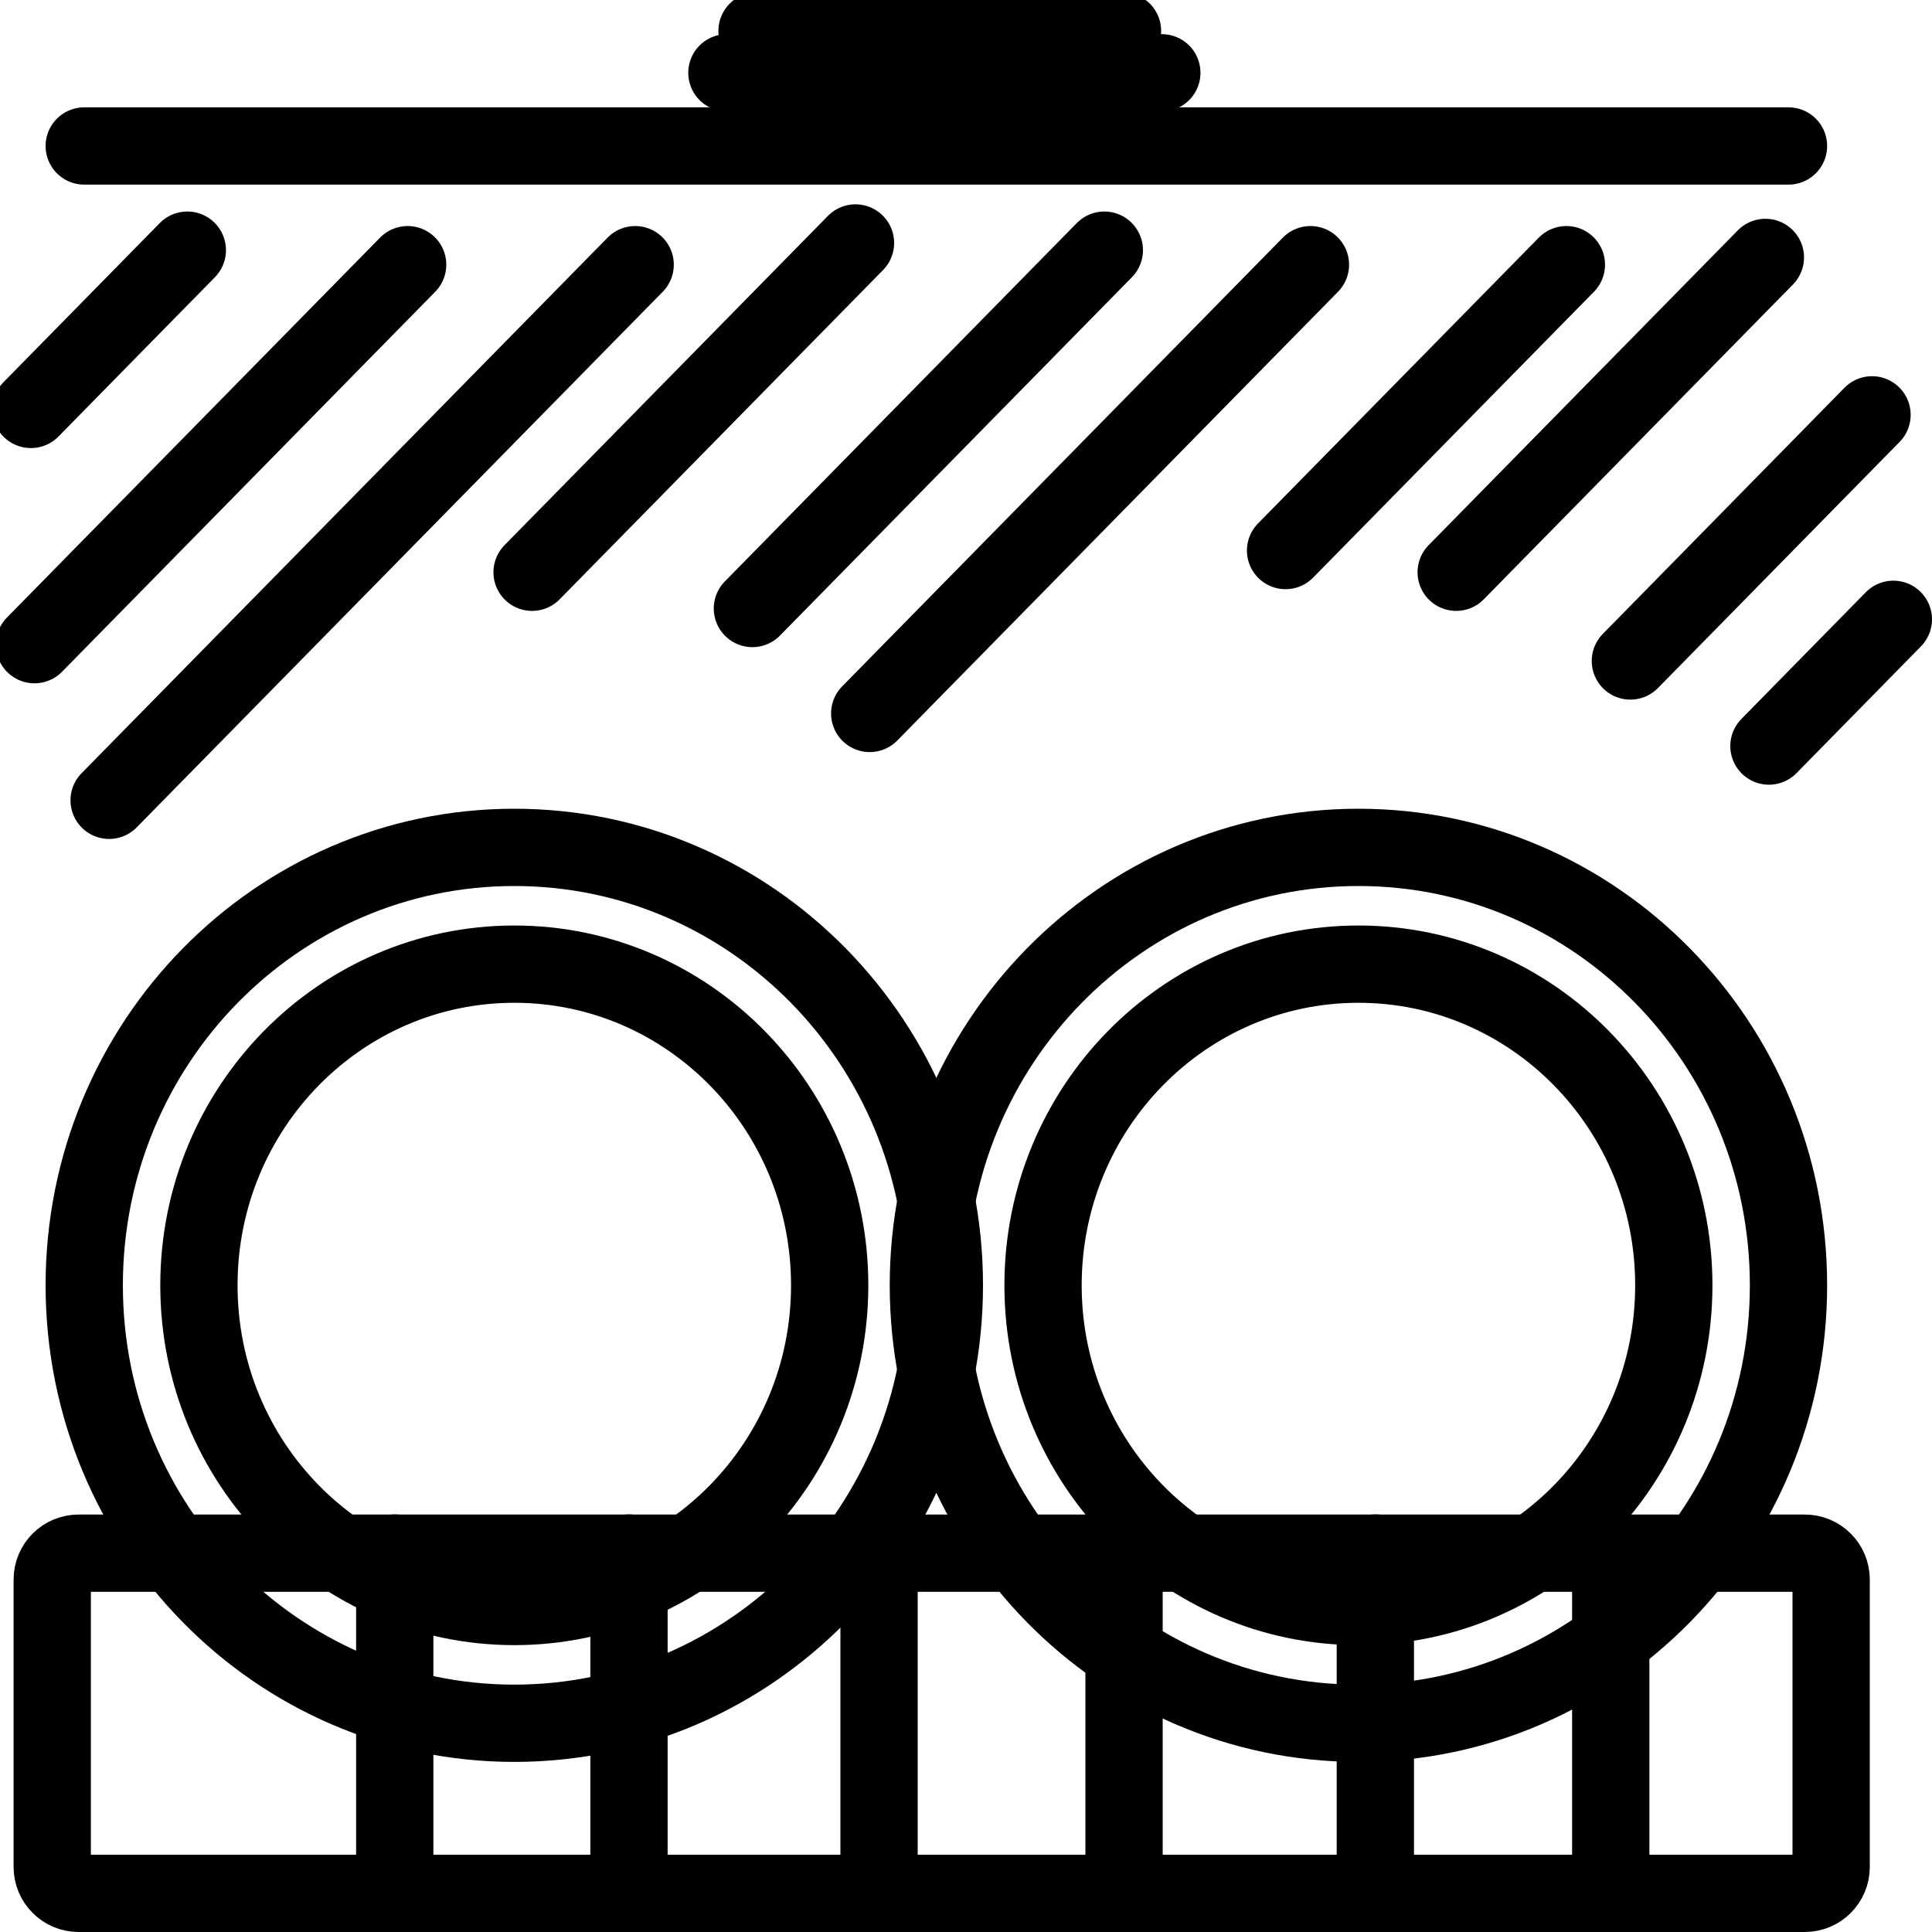
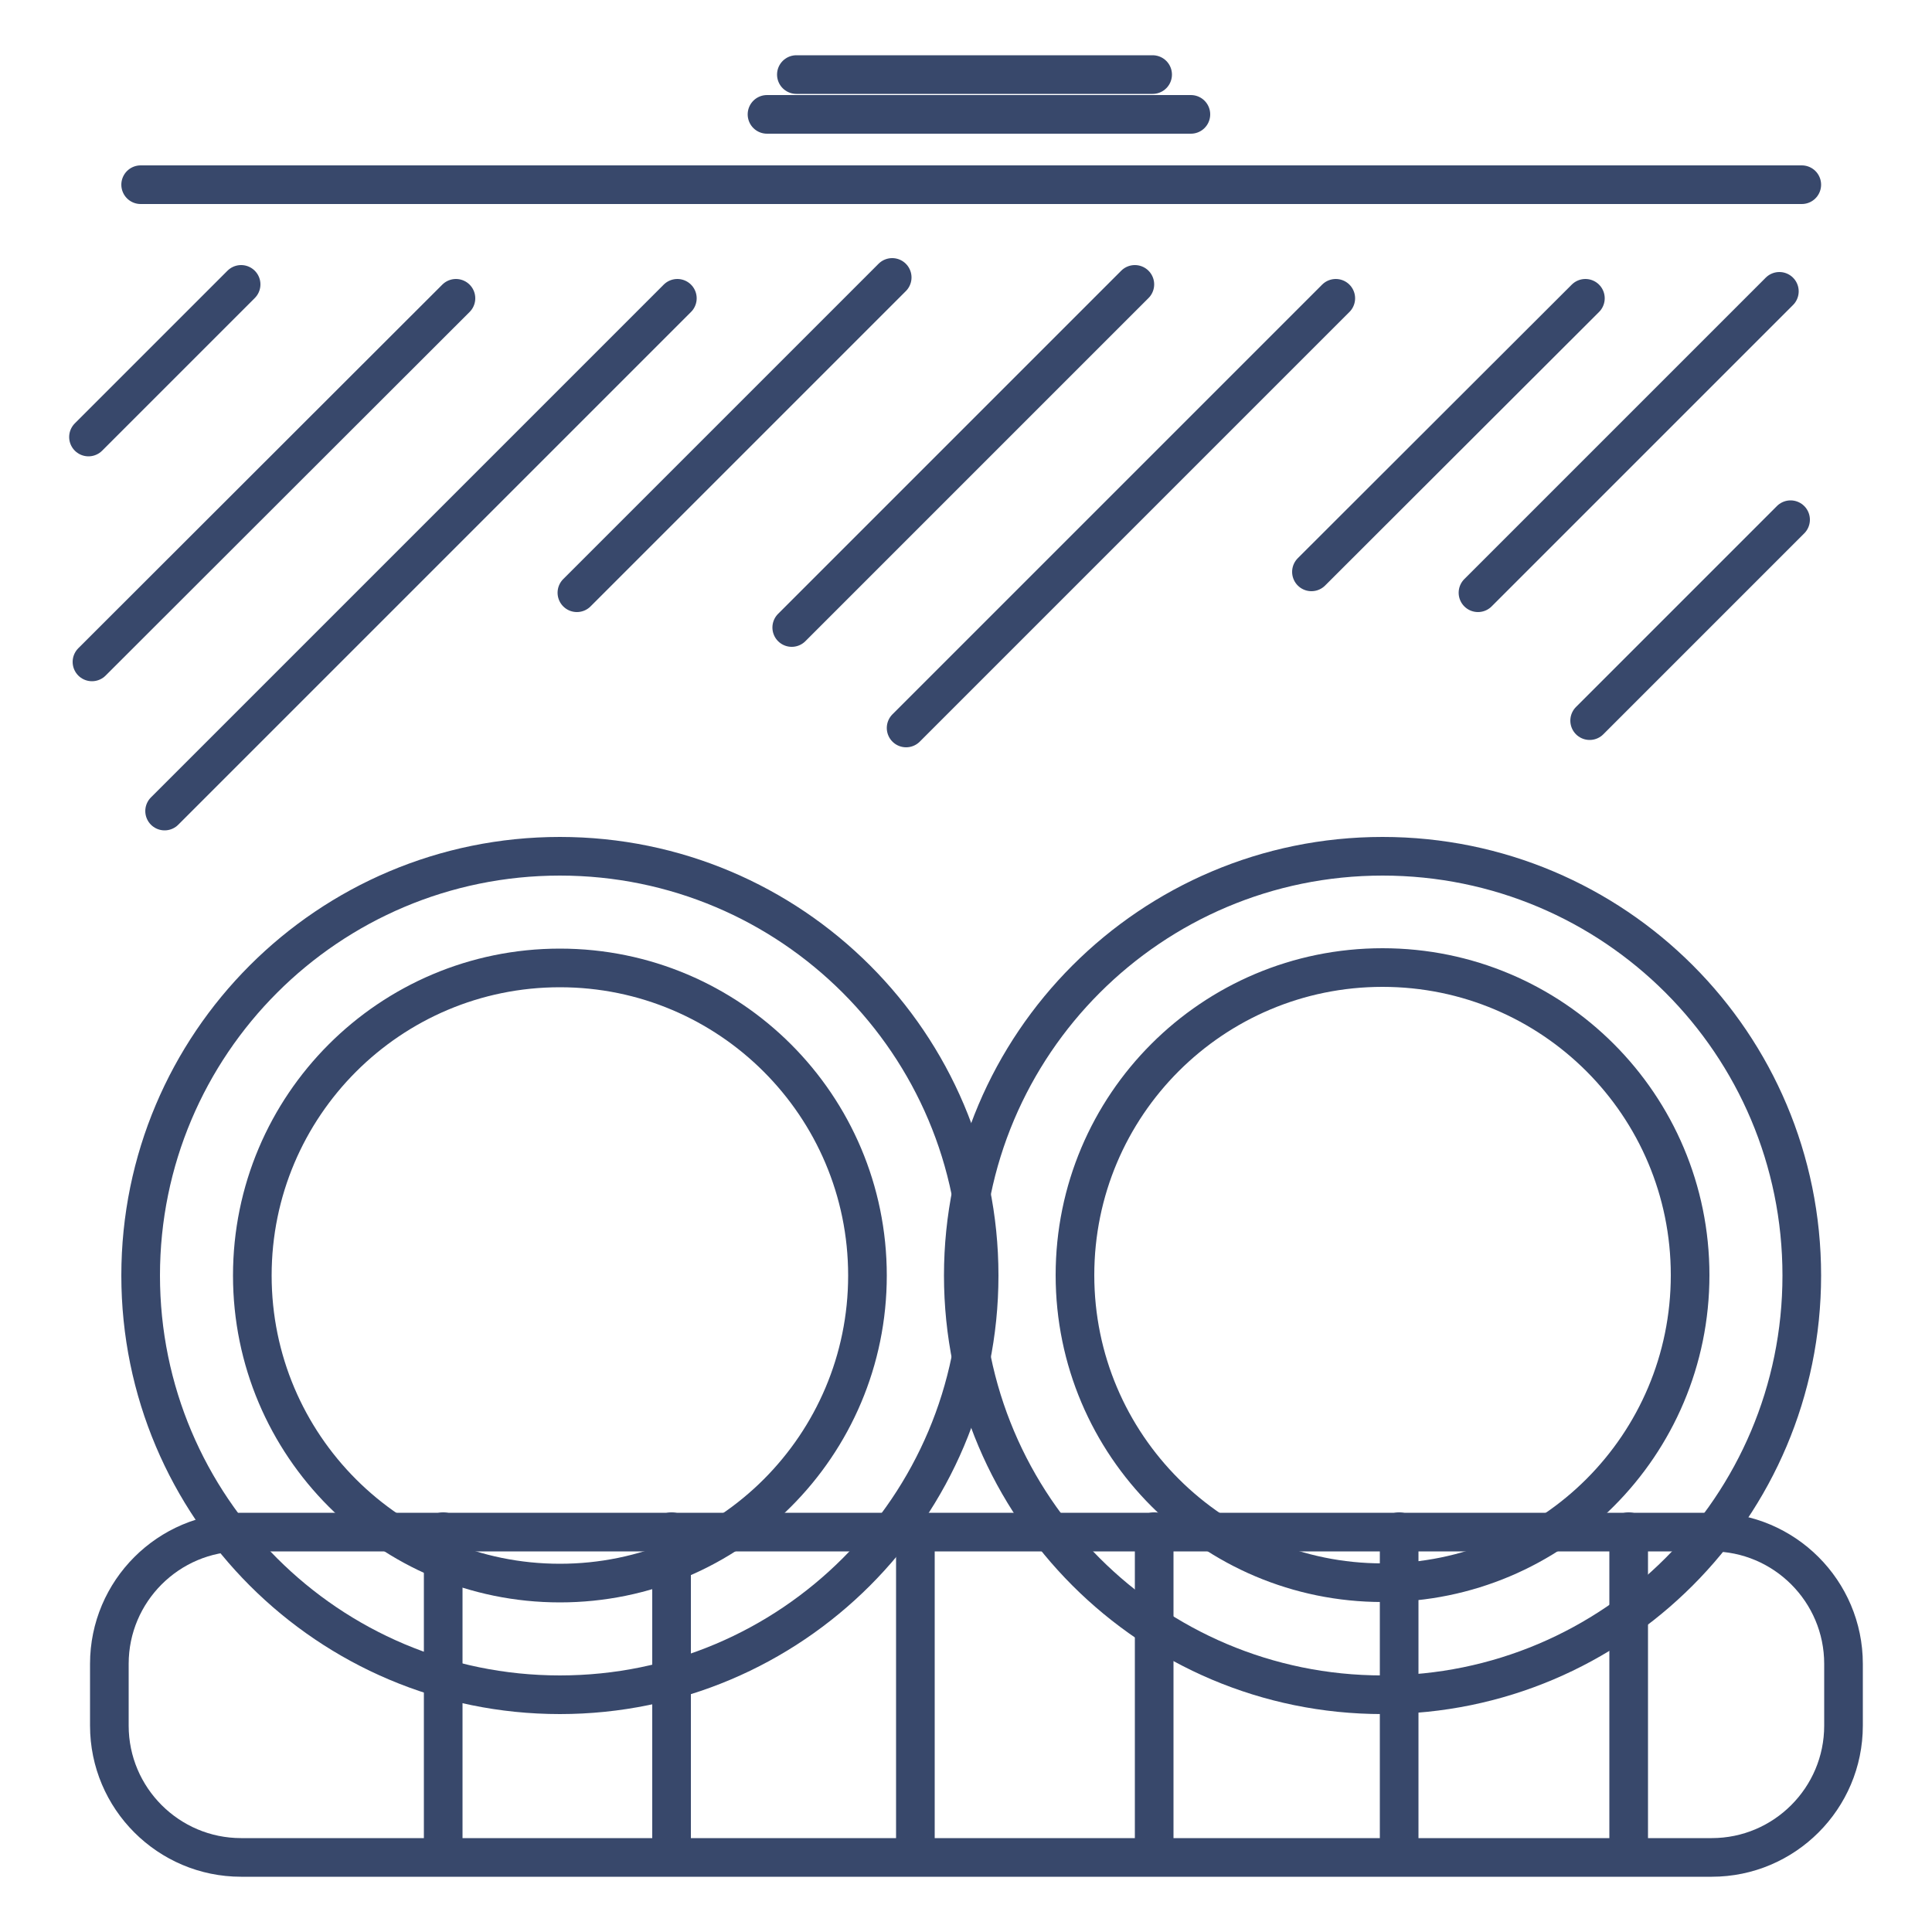
- <svg xmlns="http://www.w3.org/2000/svg" version="1.1" id="Layer_1" x="0px" y="0px" viewBox="0 0 250 250" style="enable-background:new 0 0 250 250;" xml:space="preserve">
+ <svg xmlns="http://www.w3.org/2000/svg" version="1.1" id="Layer_1" x="0px" y="0px" viewBox="0 0 50 50" style="enable-background:new 0 0 50 50;" xml:space="preserve">
  <style type="text/css">
- 	.st0{fill:none;stroke:#000000;stroke-width:10;stroke-linecap:round;stroke-linejoin:round;stroke-miterlimit:10;}
- 	.st1{fill:none;stroke:#000000;stroke-width:10;stroke-linecap:round;stroke-miterlimit:10;}
+ 	.st0{fill:none;stroke:#38486B;stroke-linecap:round;stroke-linejoin:round;stroke-miterlimit:10;}
+ 	.st1{fill:none;stroke:#38486B;stroke-linecap:round;stroke-miterlimit:10;}
</style>
  <g>
    <g>
-       <line class="st0" x1="24.24" y1="32.37" x2="4" y2="52.98" />
-       <line class="st0" x1="52.75" y1="34.25" x2="4.46" y2="83.42" />
-       <line class="st0" x1="82.19" y1="34.25" x2="14.12" y2="103.56" />
-       <line class="st0" x1="110.7" y1="31.44" x2="68.85" y2="74.05" />
-       <line class="st0" x1="142.9" y1="32.37" x2="97.36" y2="78.74" />
-       <line class="st0" x1="169.57" y1="34.25" x2="112.54" y2="92.32" />
-       <line class="st0" x1="202.69" y1="34.25" x2="166.35" y2="71.24" />
-       <line class="st0" x1="228.44" y1="33.31" x2="188.43" y2="74.05" />
-       <line class="st0" x1="242.24" y1="53.68" x2="210.97" y2="85.53" />
-       <line class="st1" x1="245" y1="80.14" x2="228.9" y2="96.54" />
+       <line class="st0" x1="6.24" y1="7.36" x2="2.29" y2="11.31" />
+       <line class="st0" x1="11.8" y1="7.72" x2="2.38" y2="17.13" />
+       <line class="st0" x1="17.53" y1="7.72" x2="4.26" y2="20.99" />
+       <line class="st0" x1="23.09" y1="7.18" x2="14.93" y2="15.34" />
+       <line class="st0" x1="29.37" y1="7.36" x2="20.49" y2="16.24" />
+       <line class="st0" x1="34.57" y1="7.72" x2="23.45" y2="18.84" />
+       <line class="st0" x1="41.03" y1="7.72" x2="33.94" y2="14.8" />
+       <line class="st0" x1="46.05" y1="7.54" x2="38.25" y2="15.34" />
+       <line class="st1" x1="46.34" y1="13.45" x2="41.14" y2="18.65" />
    </g>
-     <path class="st0" d="M233.54,245H10.17c-1.88,0-3.41-1.53-3.41-3.41v-37.2c0-1.88,1.53-3.41,3.41-3.41h223.37   c1.88,0,3.41,1.53,3.41,3.41v37.2C236.95,243.47,235.42,245,233.54,245z" />
-     <ellipse class="st0" cx="66.55" cy="166.32" rx="55.65" ry="56.67" />
-     <ellipse class="st0" cx="66.55" cy="166.32" rx="40.81" ry="41.56" />
-     <path class="st0" d="M175.78,109.65c-30.74,0-55.65,25.37-55.65,56.67c0,31.3,24.92,56.67,55.65,56.67s55.65-25.37,55.65-56.67   C231.43,135.02,206.52,109.65,175.78,109.65z M175.78,207.88c-22.54,0-40.81-18.61-40.81-41.56s18.27-41.56,40.81-41.56   s40.81,18.61,40.81,41.56S198.32,207.88,175.78,207.88z" />
-     <line class="st0" x1="10.9" y1="18.89" x2="231.43" y2="18.89" />
-     <line class="st0" x1="94.06" y1="9.42" x2="150.34" y2="9.42" />
-     <line class="st0" x1="97.96" y1="4" x2="145.25" y2="4" />
-     <polyline class="st0" points="208.43,242.95 208.43,212.24 208.43,200.96  " />
-     <polyline class="st0" points="177.97,242.95 177.97,222.95 177.97,207.8 177.97,200.96  " />
-     <polyline class="st0" points="145.45,242.95 145.45,213.86 145.45,200.96  " />
-     <line class="st0" x1="113.75" y1="242.95" x2="113.75" y2="200.96" />
-     <polyline class="st0" points="81.39,242.95 81.39,220.96 81.39,204.98 81.39,200.96  " />
-     <polyline class="st0" points="51.08,242.95 51.08,220.75 51.08,204.72 51.08,200.96  " />
+     <path class="st0" d="M44.3,48.07H6.24c-1.88,0-3.41-1.53-3.41-3.41v-1.6c0-1.88,1.53-3.41,3.41-3.41H44.3   c1.88,0,3.41,1.53,3.41,3.41v1.6C47.71,46.54,46.18,48.07,44.3,48.07z" />
+     <circle class="st0" cx="14.49" cy="33.01" r="10.85" />
+     <circle class="st0" cx="14.49" cy="33.01" r="7.96" />
+     <path class="st0" d="M35.78,22.16c-5.99,0-10.85,4.86-10.85,10.85c0,5.99,4.86,10.85,10.85,10.85S46.63,39,46.63,33.01   C46.63,27.01,41.78,22.16,35.78,22.16z M35.78,40.96c-4.39,0-7.96-3.56-7.96-7.96s3.56-7.96,7.96-7.96s7.96,3.56,7.96,7.96   S40.18,40.96,35.78,40.96z" />
+     <line class="st0" x1="3.64" y1="4.78" x2="46.63" y2="4.78" />
+     <line class="st0" x1="19.85" y1="2.96" x2="30.82" y2="2.96" />
+     <line class="st0" x1="20.61" y1="1.93" x2="29.83" y2="1.93" />
+     <polyline class="st0" points="42.15,47.68 42.15,41.8 42.15,39.64  " />
+     <polyline class="st0" points="36.21,47.68 36.21,43.85 36.21,40.95 36.21,39.64  " />
+     <polyline class="st0" points="29.87,47.68 29.87,42.11 29.87,39.64  " />
+     <line class="st0" x1="23.69" y1="47.68" x2="23.69" y2="39.64" />
+     <polyline class="st0" points="17.38,47.68 17.38,43.47 17.38,40.41 17.38,39.64  " />
+     <polyline class="st0" points="11.47,47.68 11.47,43.43 11.47,40.36 11.47,39.64  " />
  </g>
</svg>
